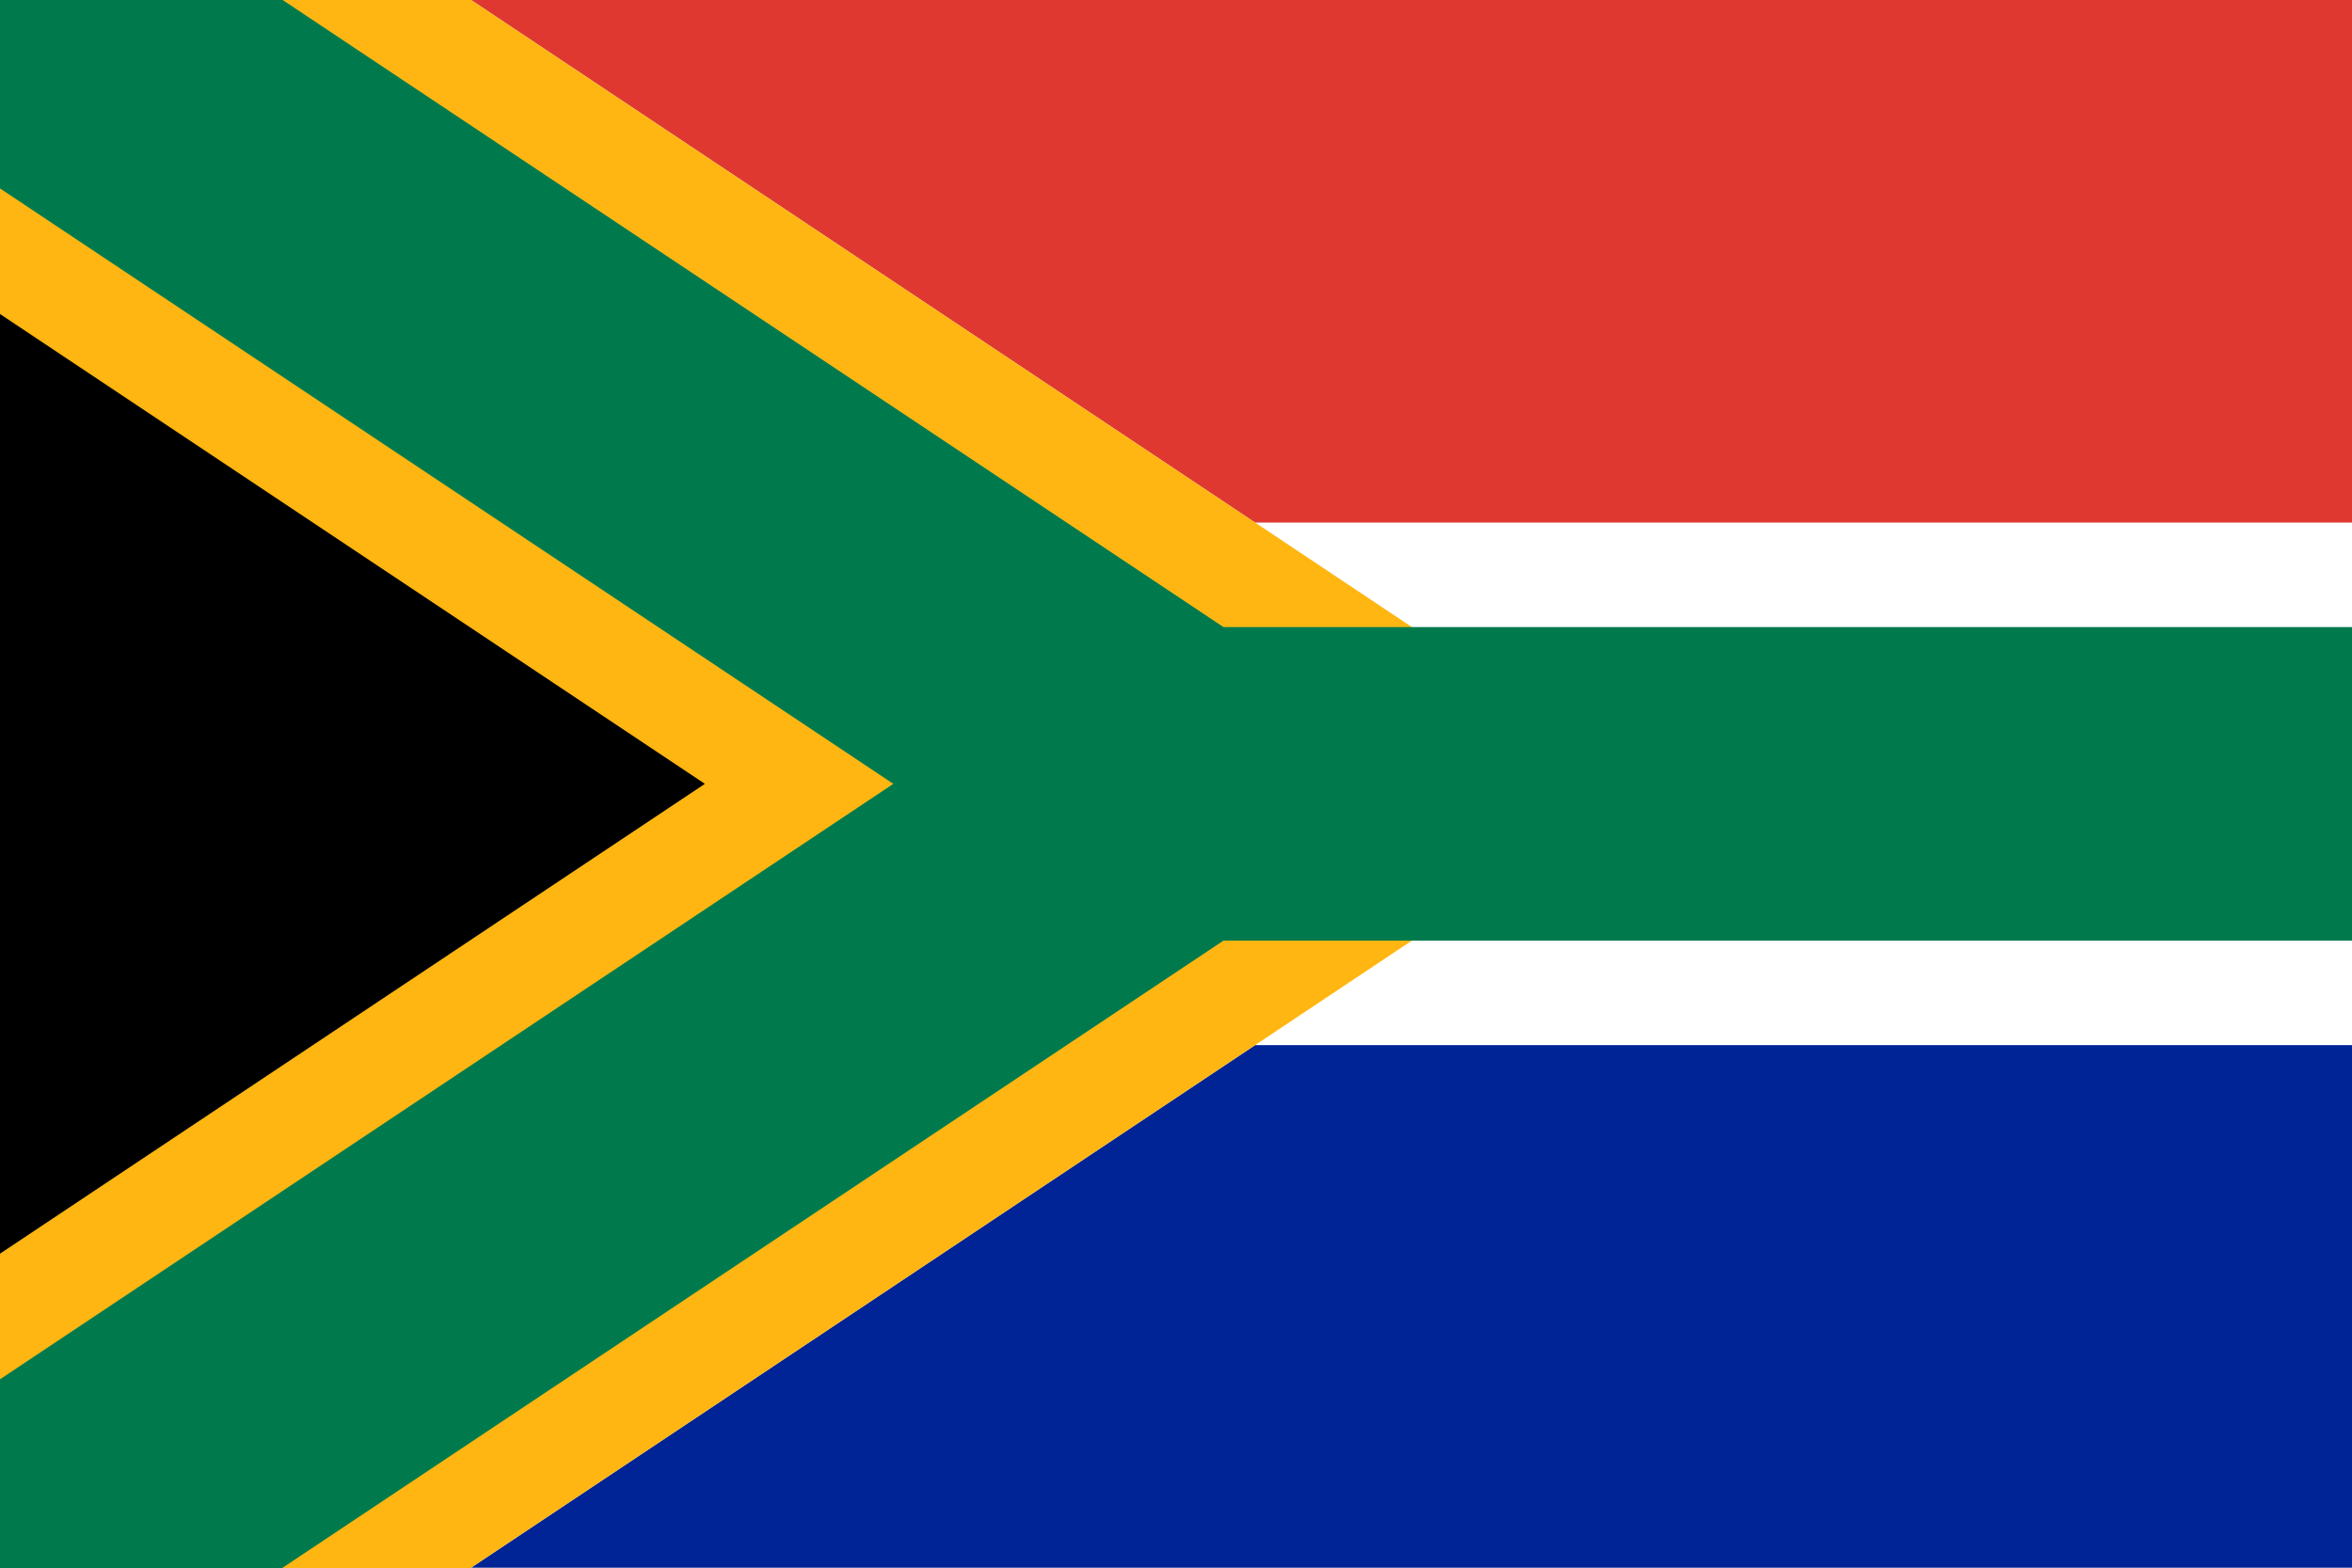
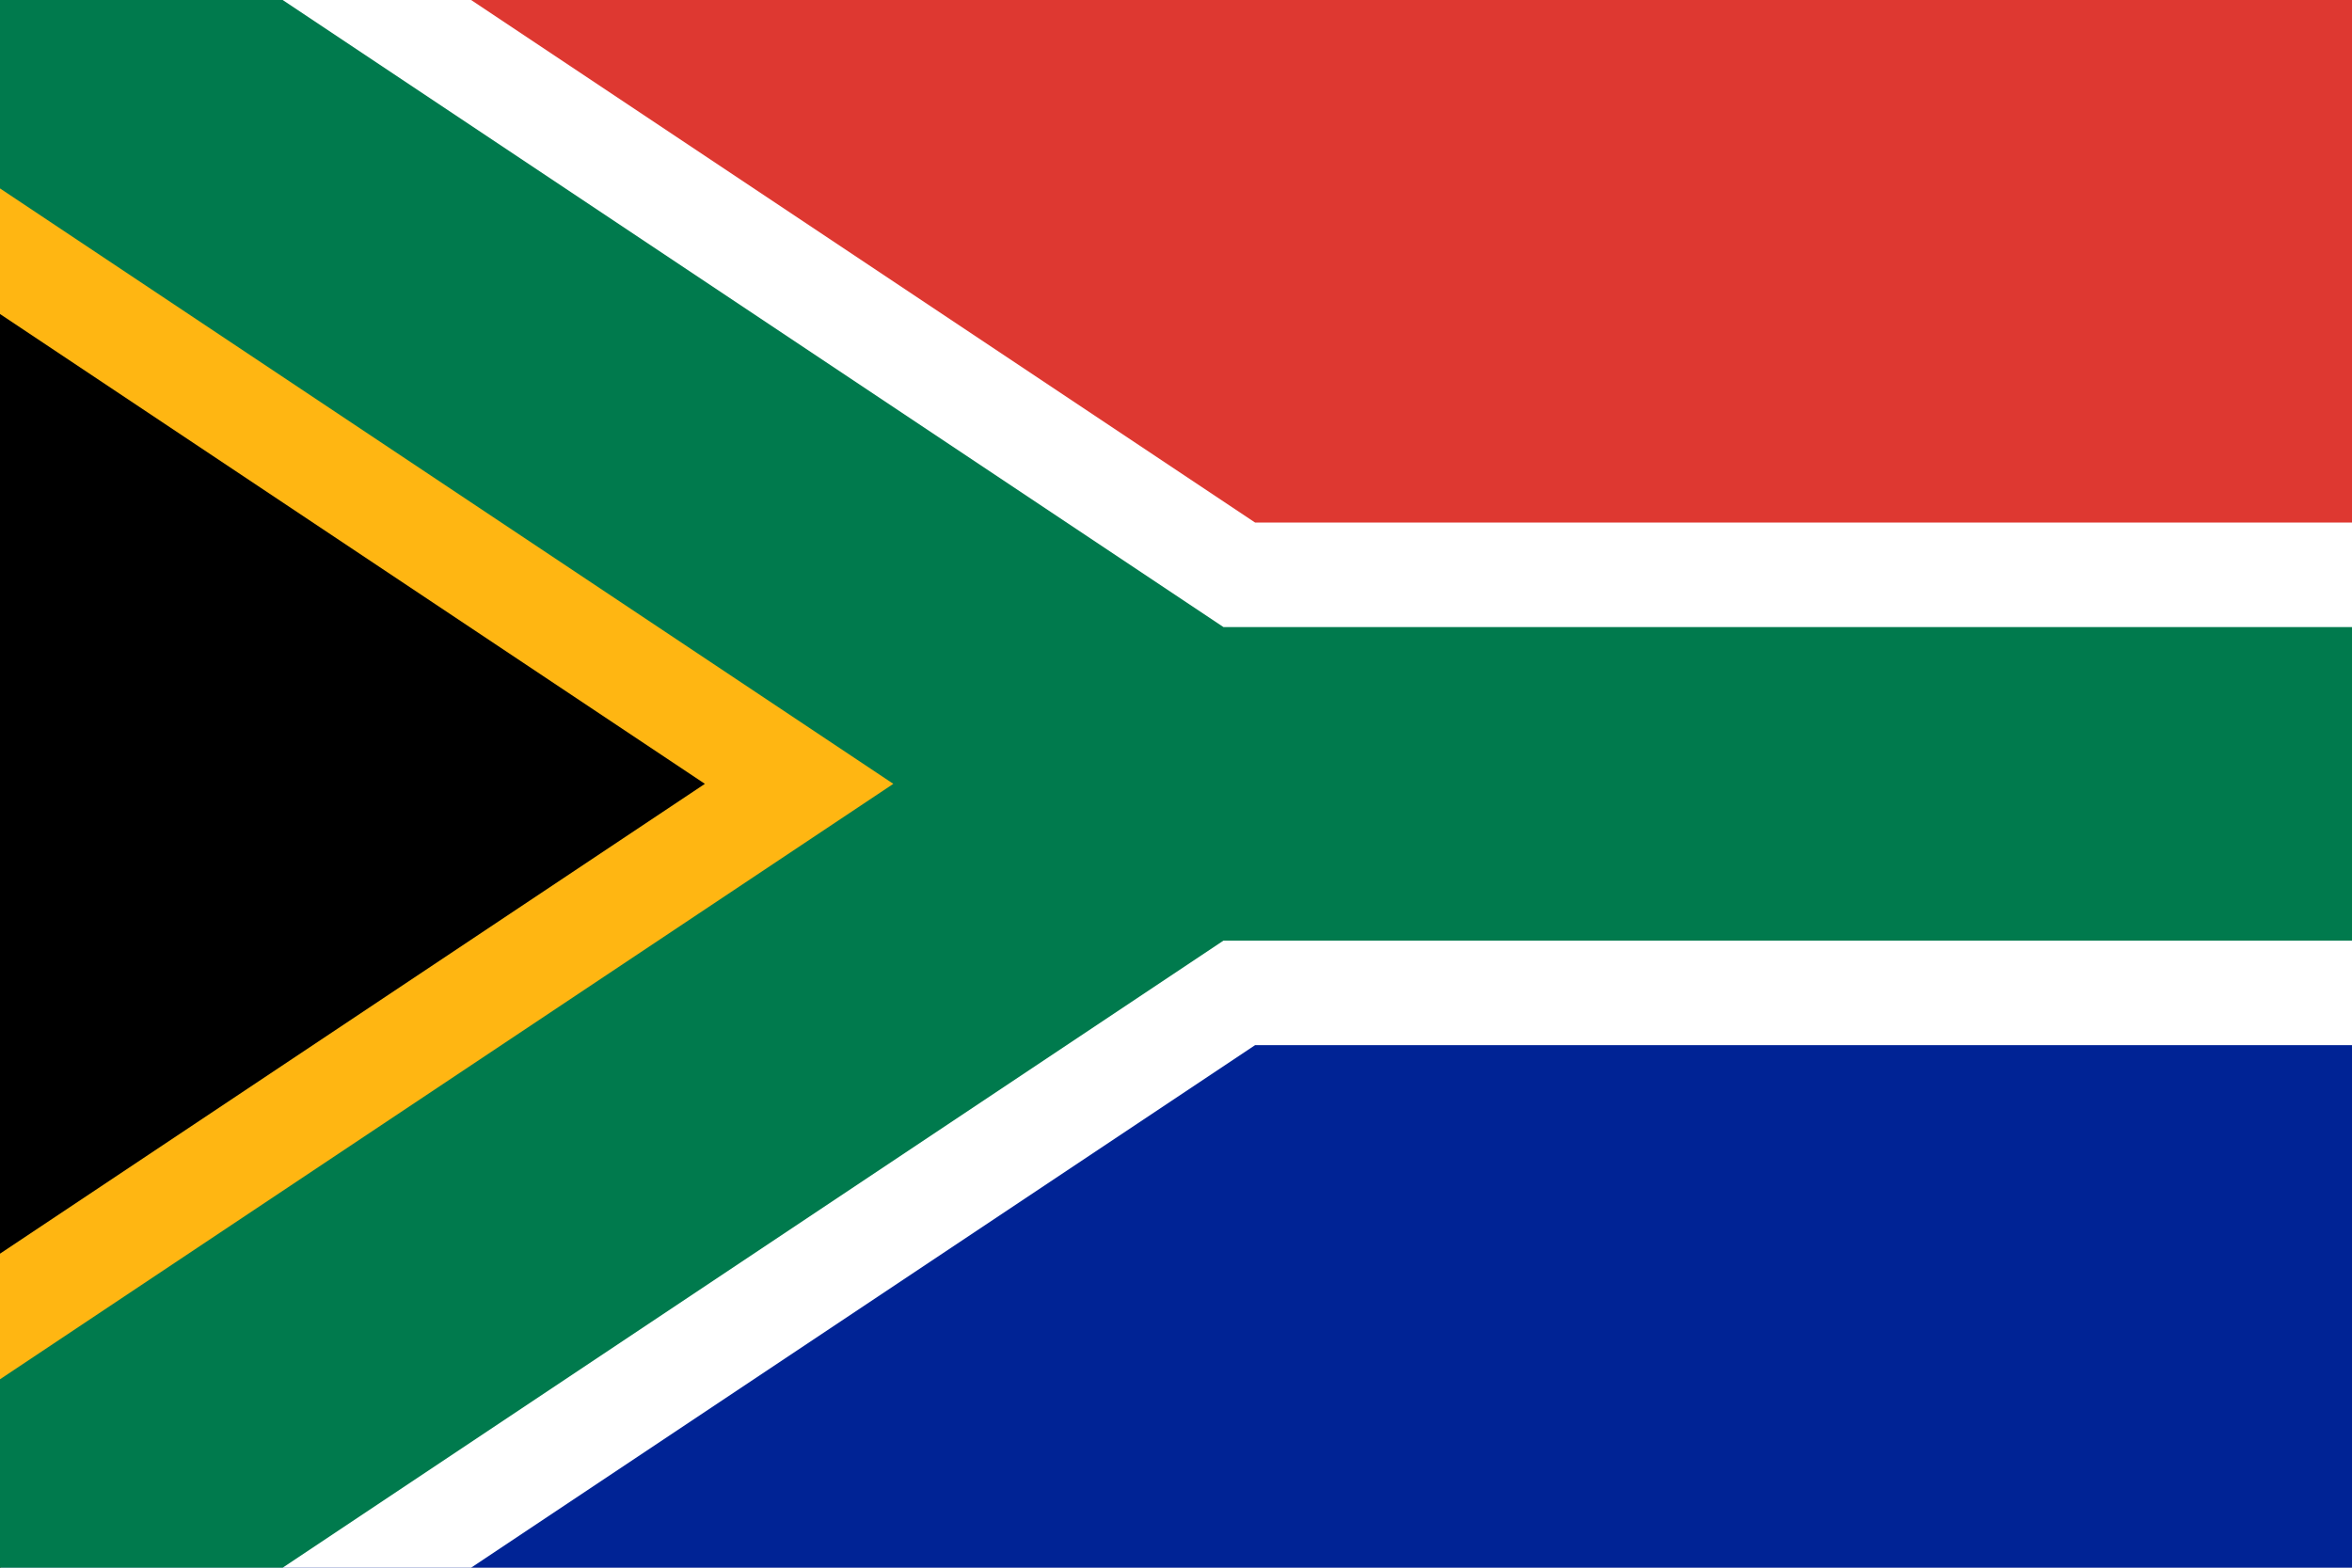
<svg xmlns="http://www.w3.org/2000/svg" xmlns:xlink="http://www.w3.org/1999/xlink" width="900" height="600" viewBox="0 0 9 6">
  <clipPath id="Z">
    <path d="M0,0 4.5,3 0,6" id="X" />
  </clipPath>
  <clipPath id="A">
    <path d="M0,0H9V6H0z" />
  </clipPath>
-   <g clip-path="urlES(#A)">
+   <g clip-path="url(#A)">
    <path d="M0,0V6H9V0z" fill="#002395" />
    <path d="M0,0V3H9V0z" fill="#de3831" />
    <g stroke-width="2" stroke="#fff">
      <path d="M0,0 4.5,3 0,6M4.5,3H9" id="W" />
-       <use xlink:href="#X" stroke="#ffb612" clip-path="urlES(#Z)" />
+       <use xlink:href="#X" stroke="#ffb612" clip-path="url(#Z)" />
    </g>
    <use xlink:href="#W" fill="none" stroke="#007a4d" stroke-width="1.2" />
  </g>
</svg>
